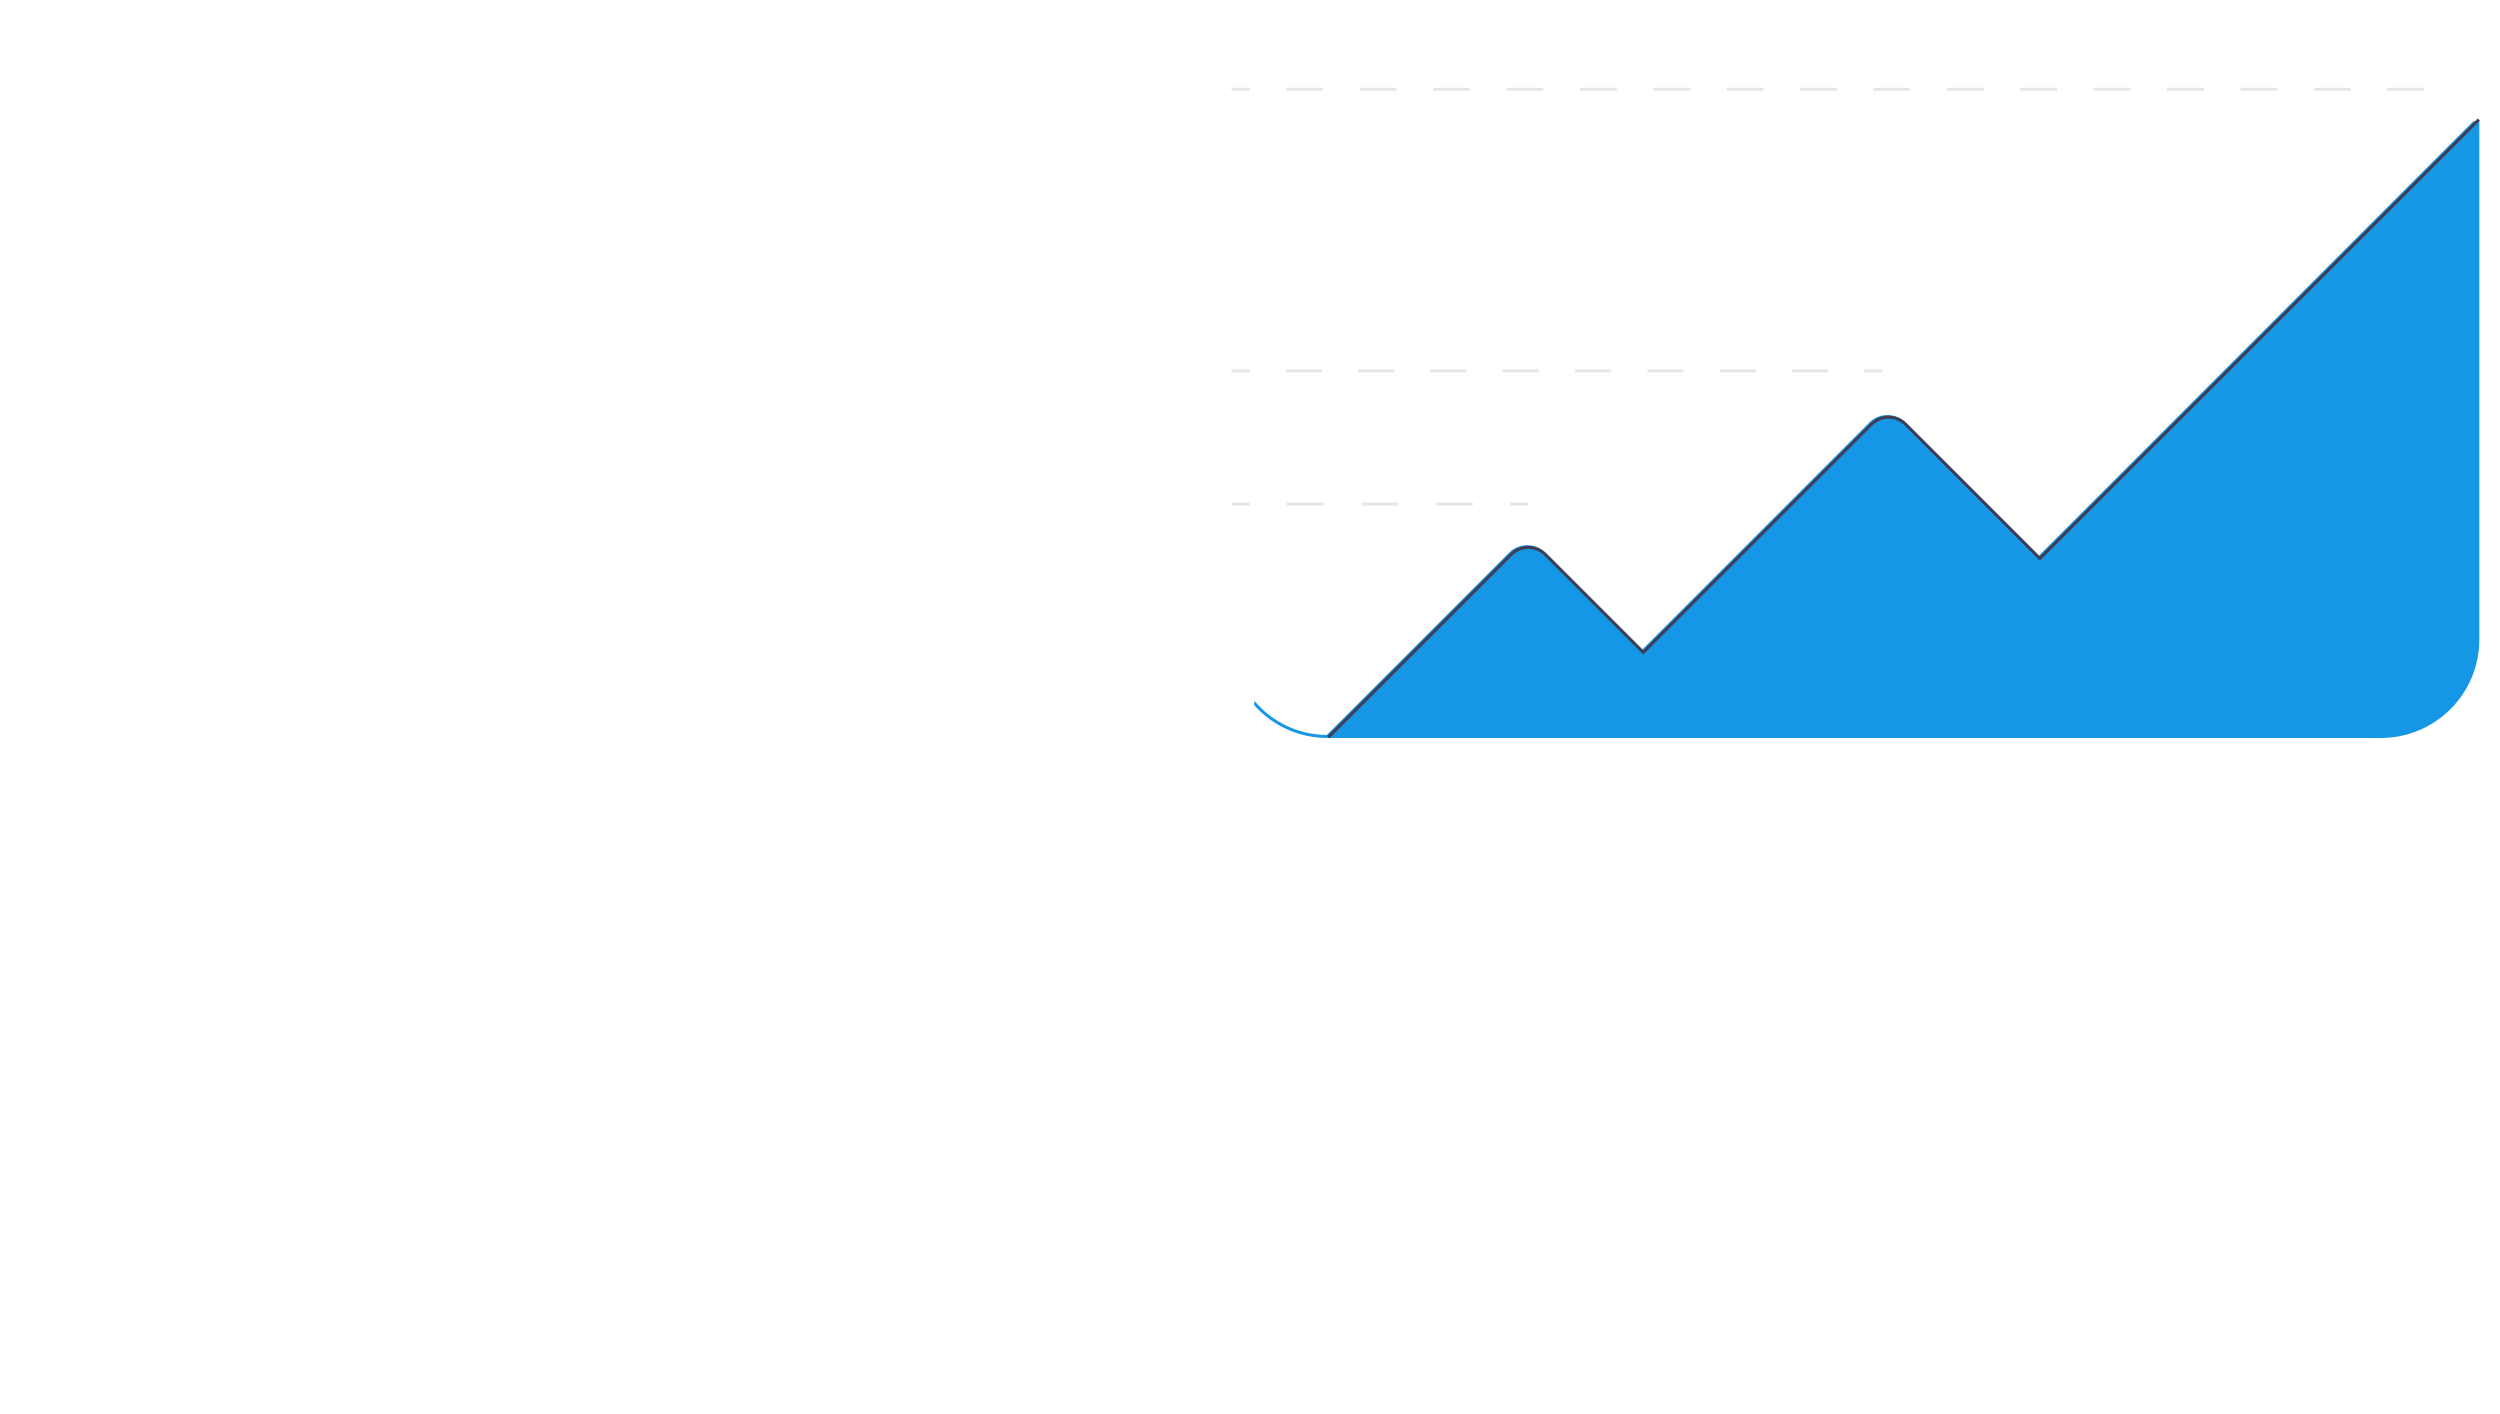
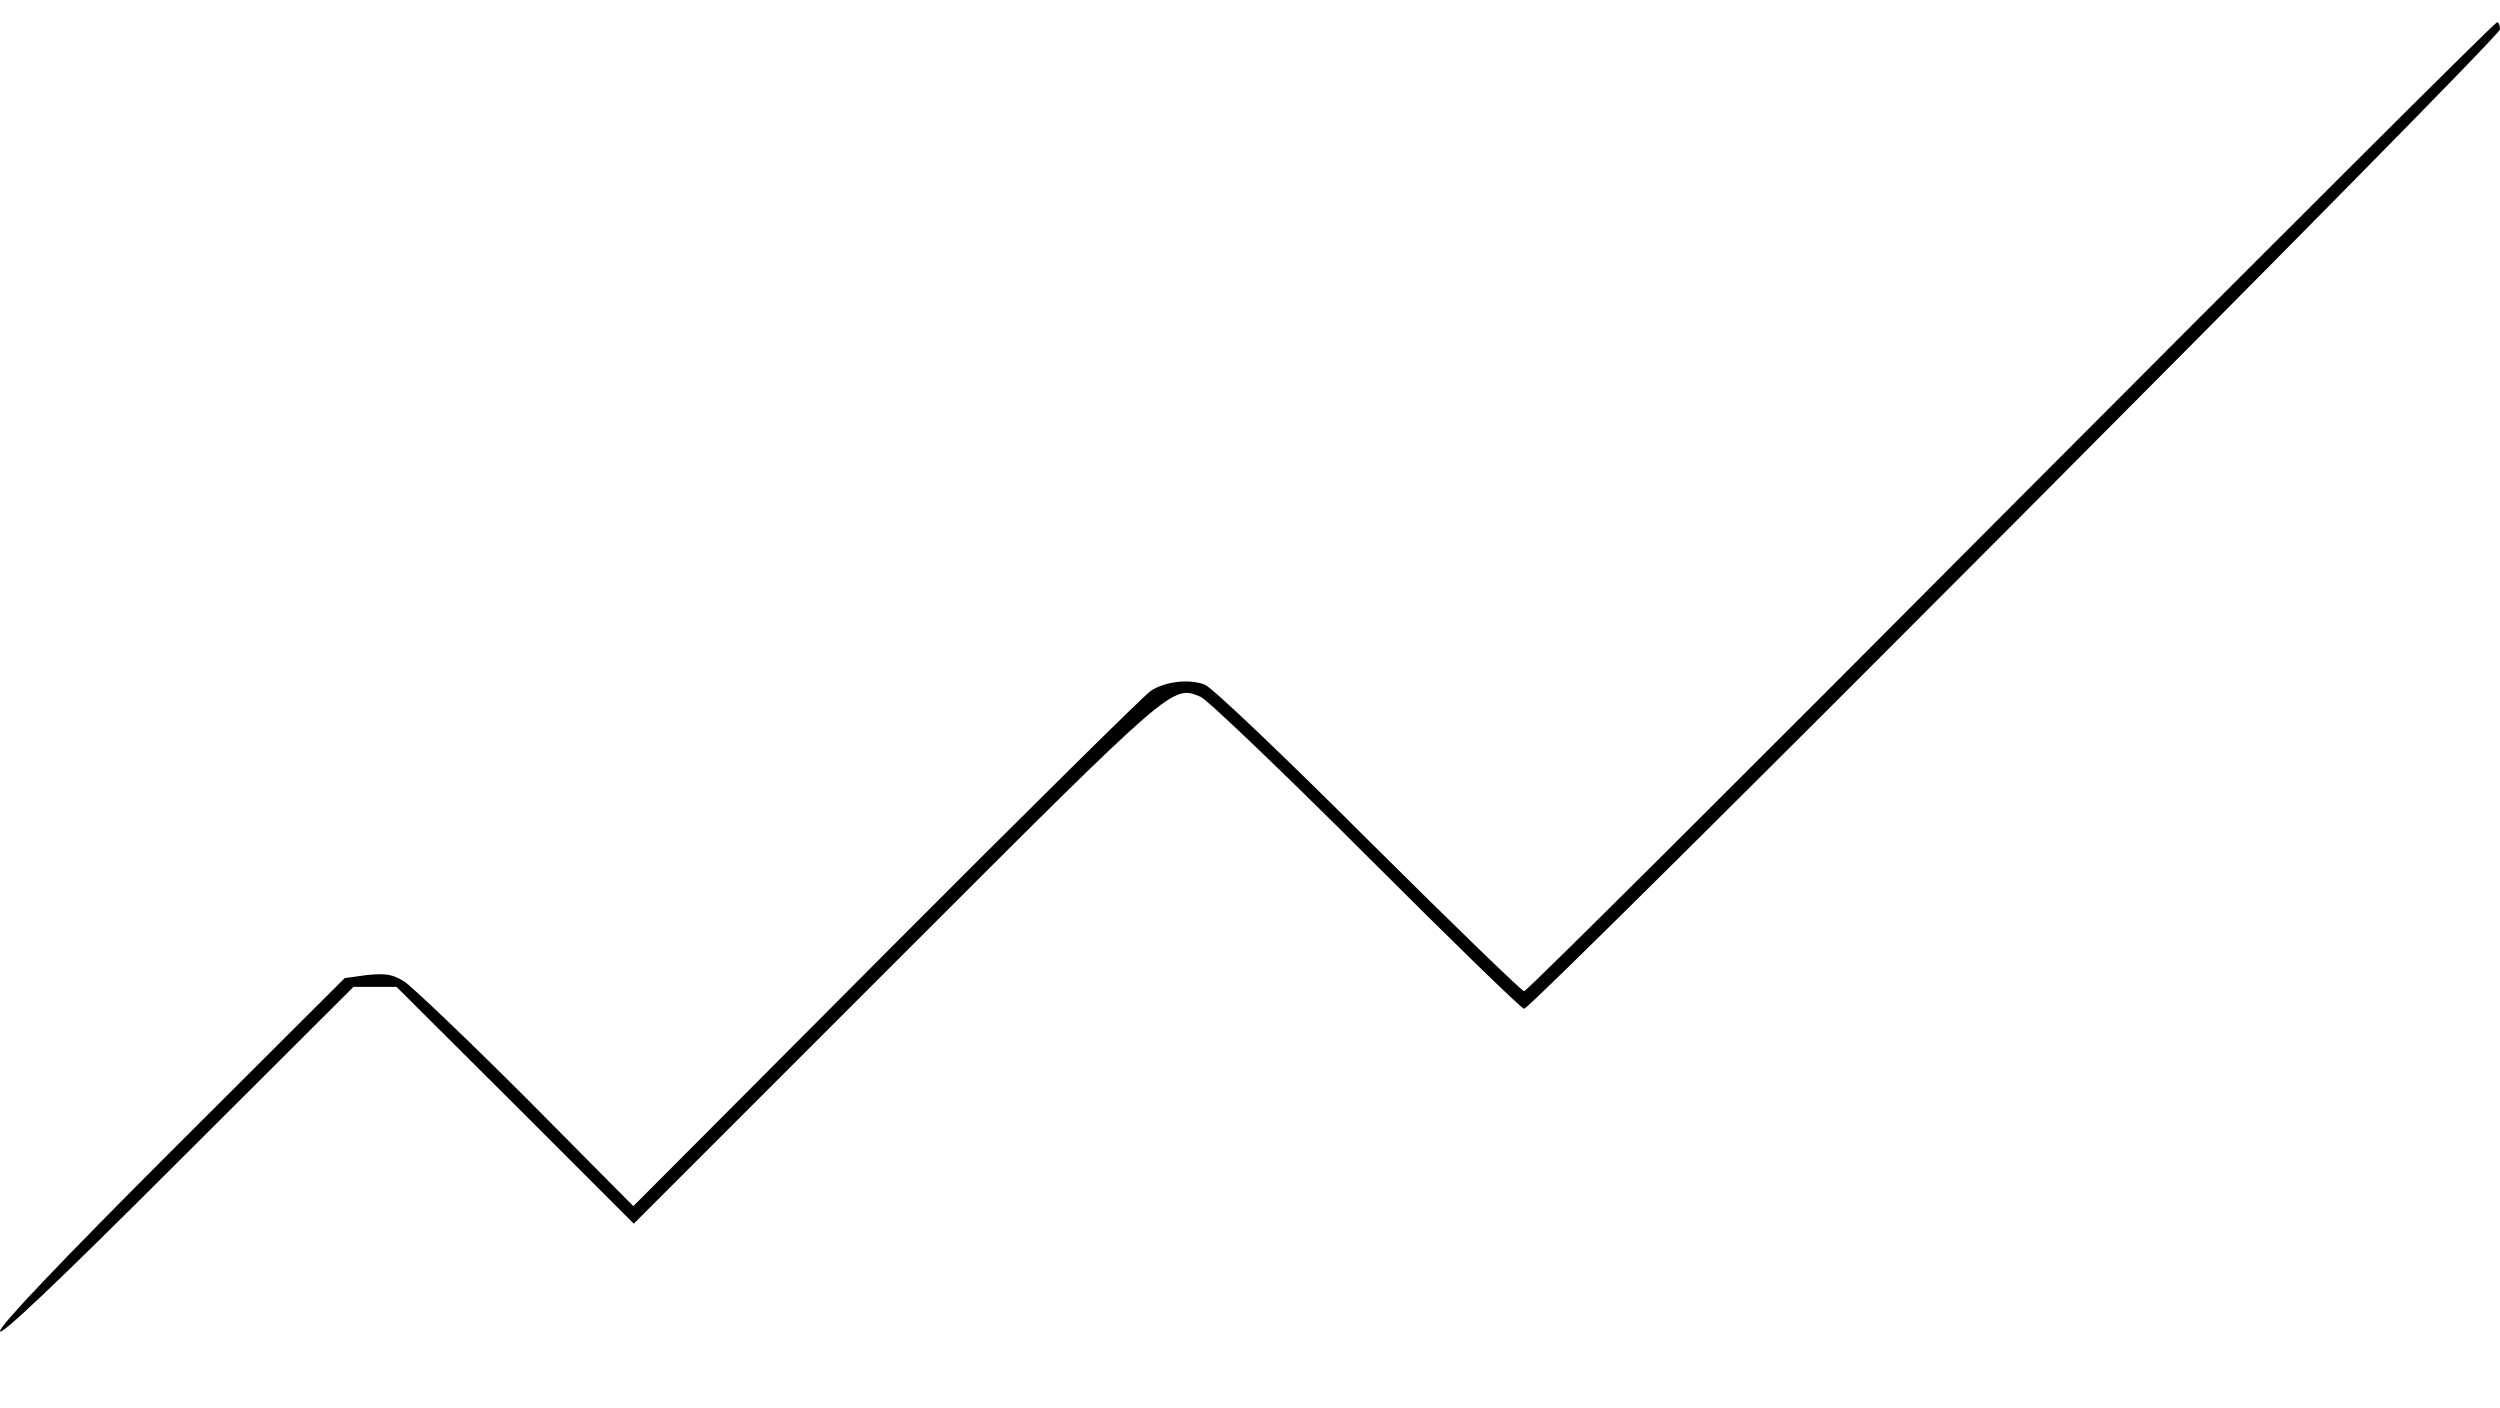
- <svg xmlns="http://www.w3.org/2000/svg" data-name="Layer 1" width="825.803" height="467" viewBox="0 0 825.803 467">
-   <path d="M987.78,246.5H975.659v-1h12.121Zm-24.242,0H951.417v-1h12.121Zm-24.242,0h-12.121v-1h12.121Zm-24.242,0h-12.121v-1h12.121Zm-24.242,0H878.69v-1h12.121Zm-24.242,0H854.447v-1h12.121Zm-24.242,0H830.205v-1h12.121Zm-24.242,0H805.962v-1h12.121Zm-24.242,0h-12.121v-1H793.841Zm-24.242,0H757.477v-1h12.121Zm-24.242,0H733.235v-1h12.121Zm-24.242,0H708.993v-1h12.121Zm-24.242,0H684.75v-1H696.871Zm-24.242,0H660.508v-1h12.121Zm-24.242,0h-12.121v-1h12.121Zm-24.242,0H612.023v-1H624.144Z" transform="translate(-187.0984 -216.5)" fill="#e6e6e6" />
-   <rect x="406.803" y="29" width="6" height="1" fill="#e6e6e6" />
-   <rect x="615.803" y="122" width="6" height="1" fill="#e6e6e6" />
-   <path d="M790.96,339.5H779.019v-1h11.941Zm-23.882,0H755.137v-1h11.941Zm-23.882,0H731.254v-1h11.941Zm-23.882,0H707.372v-1H719.313Zm-23.882,0h-11.941v-1h11.941Zm-23.883,0H659.607v-1H671.548Zm-23.882,0H635.725v-1H647.666Zm-23.882,0H611.842v-1h11.941Z" transform="translate(-187.0984 -216.5)" fill="#e6e6e6" />
-   <rect x="406.803" y="122" width="6" height="1" fill="#e6e6e6" />
-   <rect x="498.803" y="166" width="6" height="1" fill="#e6e6e6" />
-   <path d="M673.616,383.5H661.33v-1h12.286Zm-24.572,0H636.759v-1H649.044Zm-24.571,0H612.187v-1h12.286Z" transform="translate(-187.0984 -216.5)" fill="#e6e6e6" />
-   <rect x="406.803" y="166" width="6" height="1" fill="#e6e6e6" />
-   <path d="M1006.072,256.51V427.77a32.538,32.538,0,0,1-32.5,32.5h-348a32.395,32.395,0,0,1-24.17-10.8v-1.53a31.408,31.408,0,0,0,23.97,11.33l60.19-60.19a8.498,8.498,0,0,1,12.02,0l31.99,31.98,74.99-74.98a8.498,8.498,0,0,1,12.02,0l43.99,43.98,143.51-143.5.99-.03.46-.01Z" transform="translate(-187.0984 -216.5)" fill="#1597E5" />
-   <path d="M626.255,460.354l-.707-.707,60.343-60.343a8.509,8.509,0,0,1,12.021,0L729.902,431.293l74.99-74.99a8.509,8.509,0,0,1,12.021,0L860.902,400.293l144.646-144.646.707.707L860.902,401.707,816.205,357.01a7.5,7.5,0,0,0-10.606,0L729.902,432.707,697.205,400.01a7.509,7.509,0,0,0-10.606,0Z" transform="translate(-187.0984 -216.5)" fill="#3f3d56" />
+ <svg xmlns="http://www.w3.org/2000/svg" version="1.0" width="570pt" height="321pt" viewBox="0 0 570 321" preserveAspectRatio="xMidYMid meet">
+   <g transform="translate(0,321) scale(0.1,-0.1)" fill="#000000" stroke="none">
+     <path d="M4585 2055 c-605 -608 -1104 -1105 -1110 -1105 -5 0 -165 155 -355 344 -190 190 -358 350 -373 355 -36 14 -91 7 -123 -14 -14 -9 -285 -277 -602 -595 l-578 -580 -244 246 c-135 135 -260 254 -278 266 -27 17 -43 19 -85 15 l-51 -7 -393 -392 c-254 -254 -393 -400 -393 -413 0 -13 129 109 403 383 l403 402 49 0 49 0 271 -270 270 -270 600 600 c638 638 627 628 693 601 15 -7 185 -169 377 -361 193 -193 354 -350 360 -350 18 0 2225 2214 2225 2233 0 9 -3 17 -7 16 -5 0 -503 -497 -1108 -1104z" />
+   </g>
</svg>
